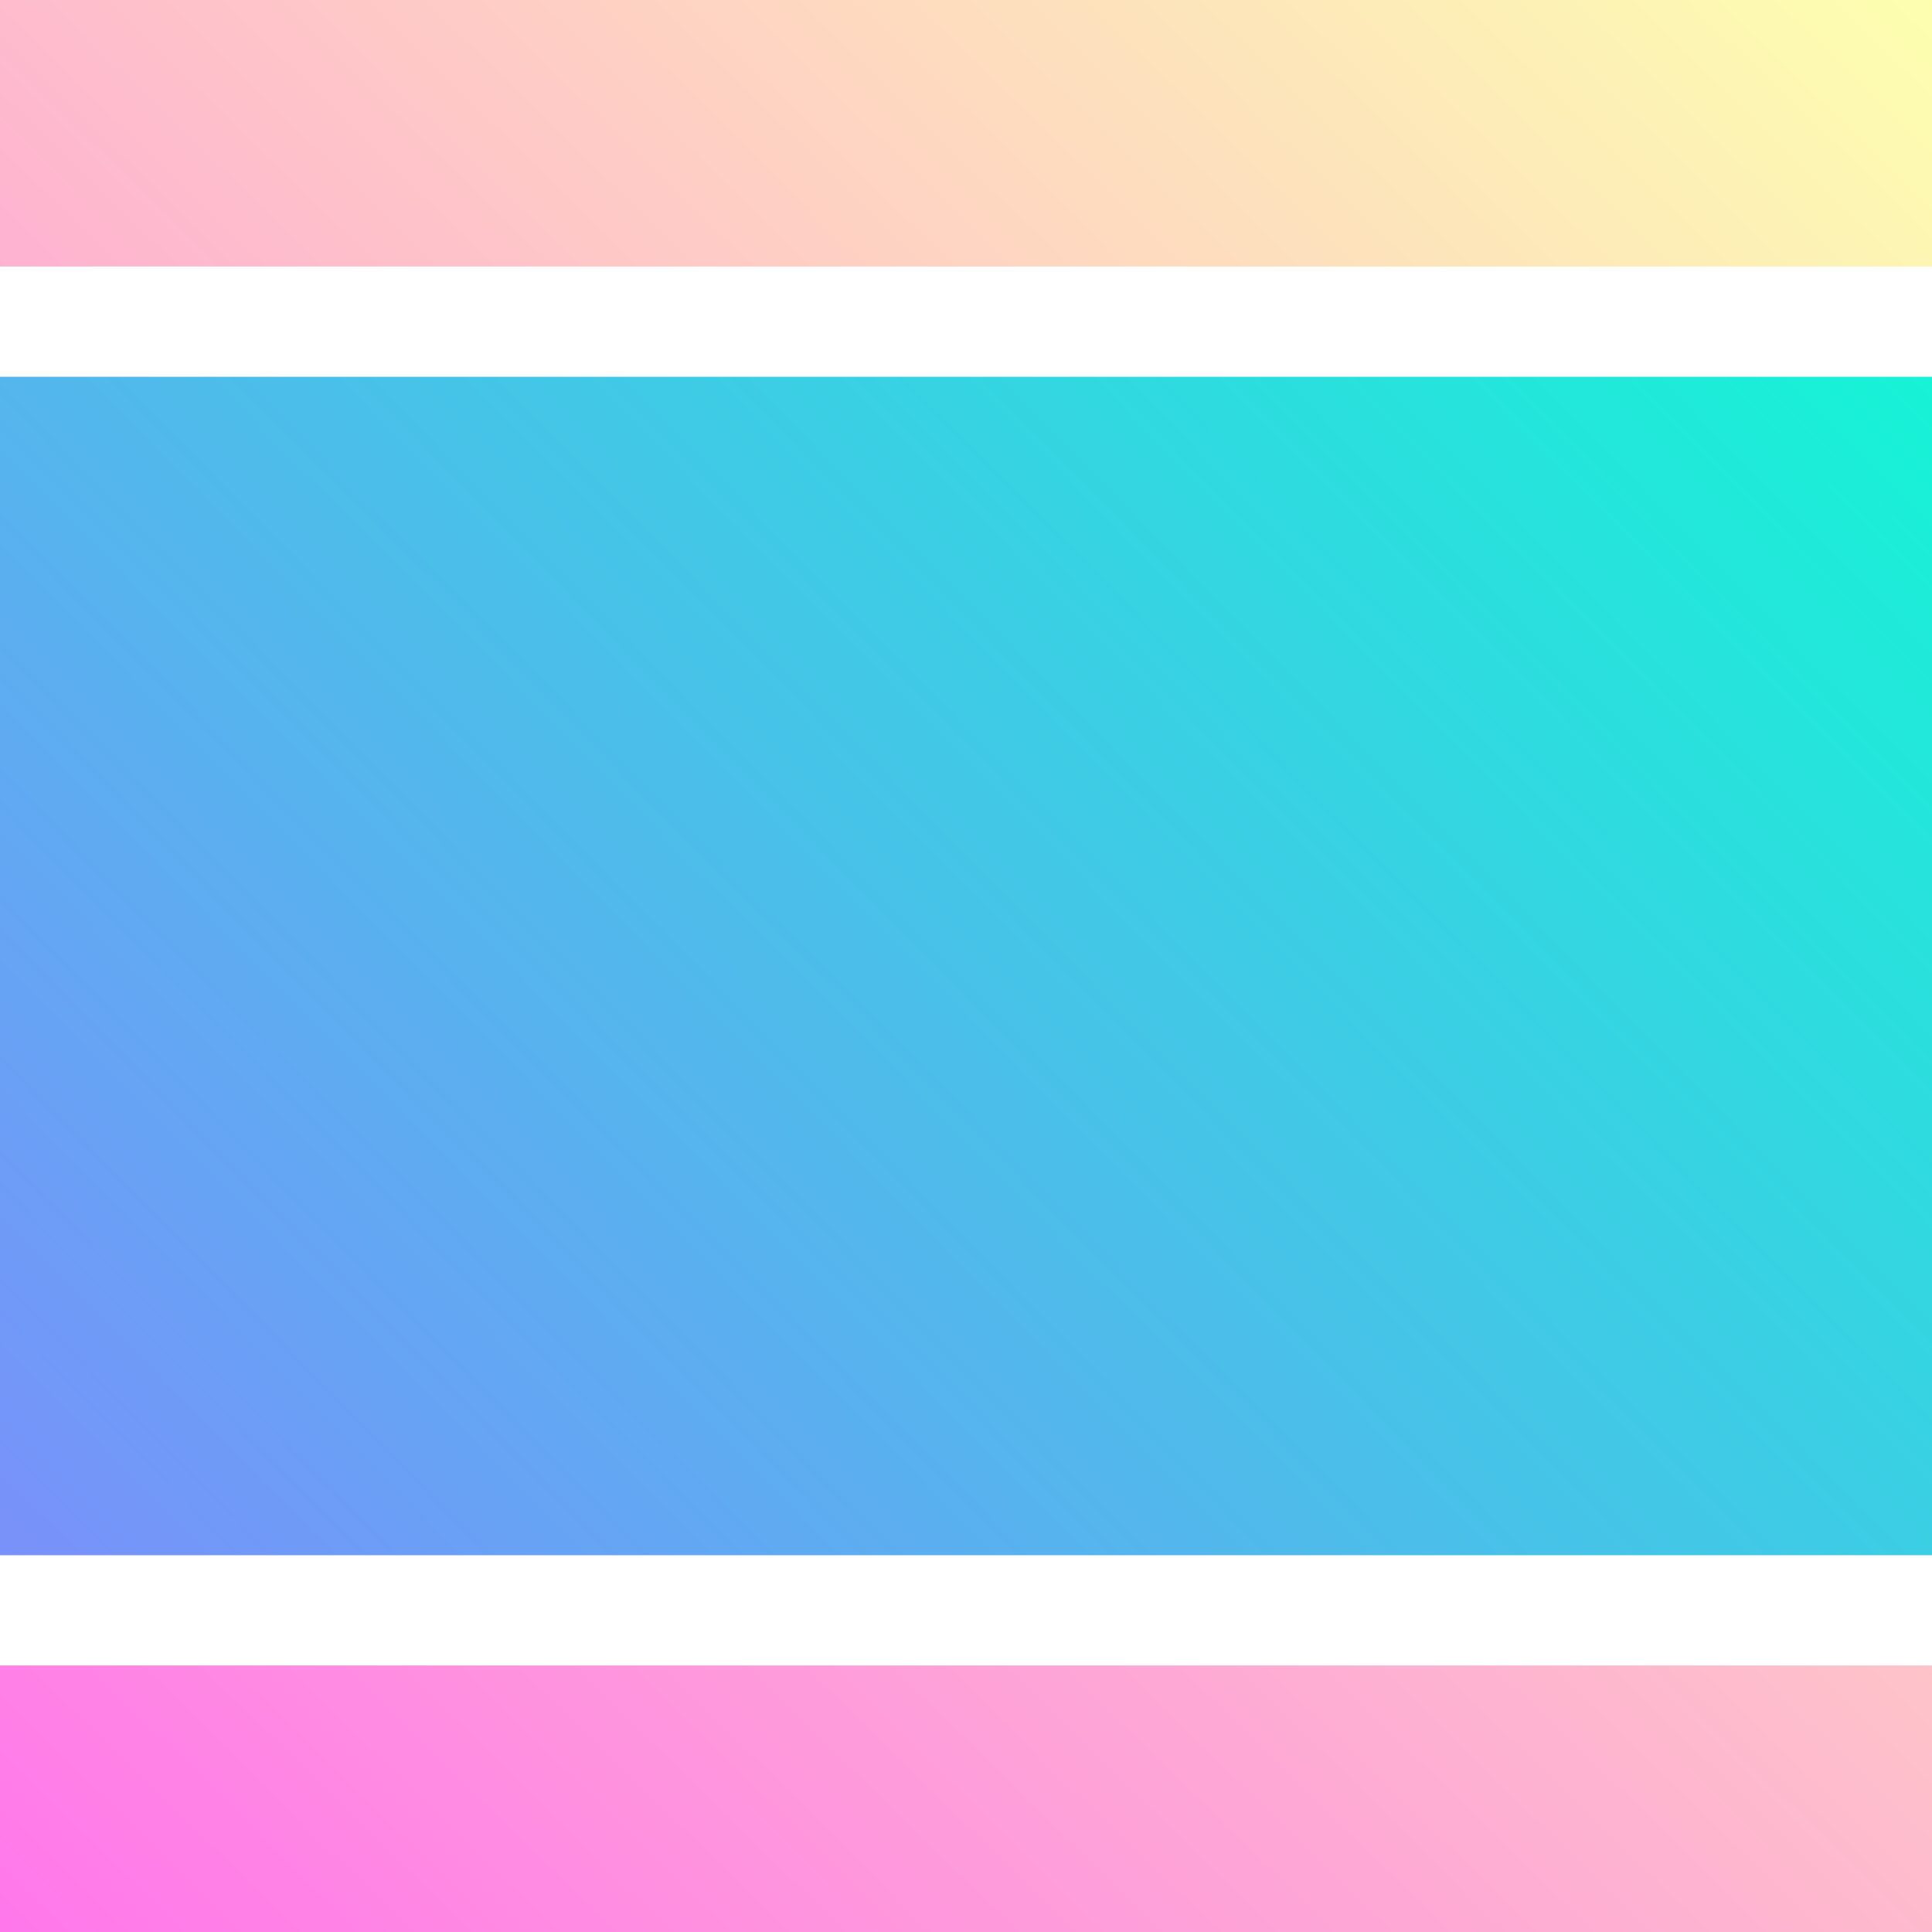
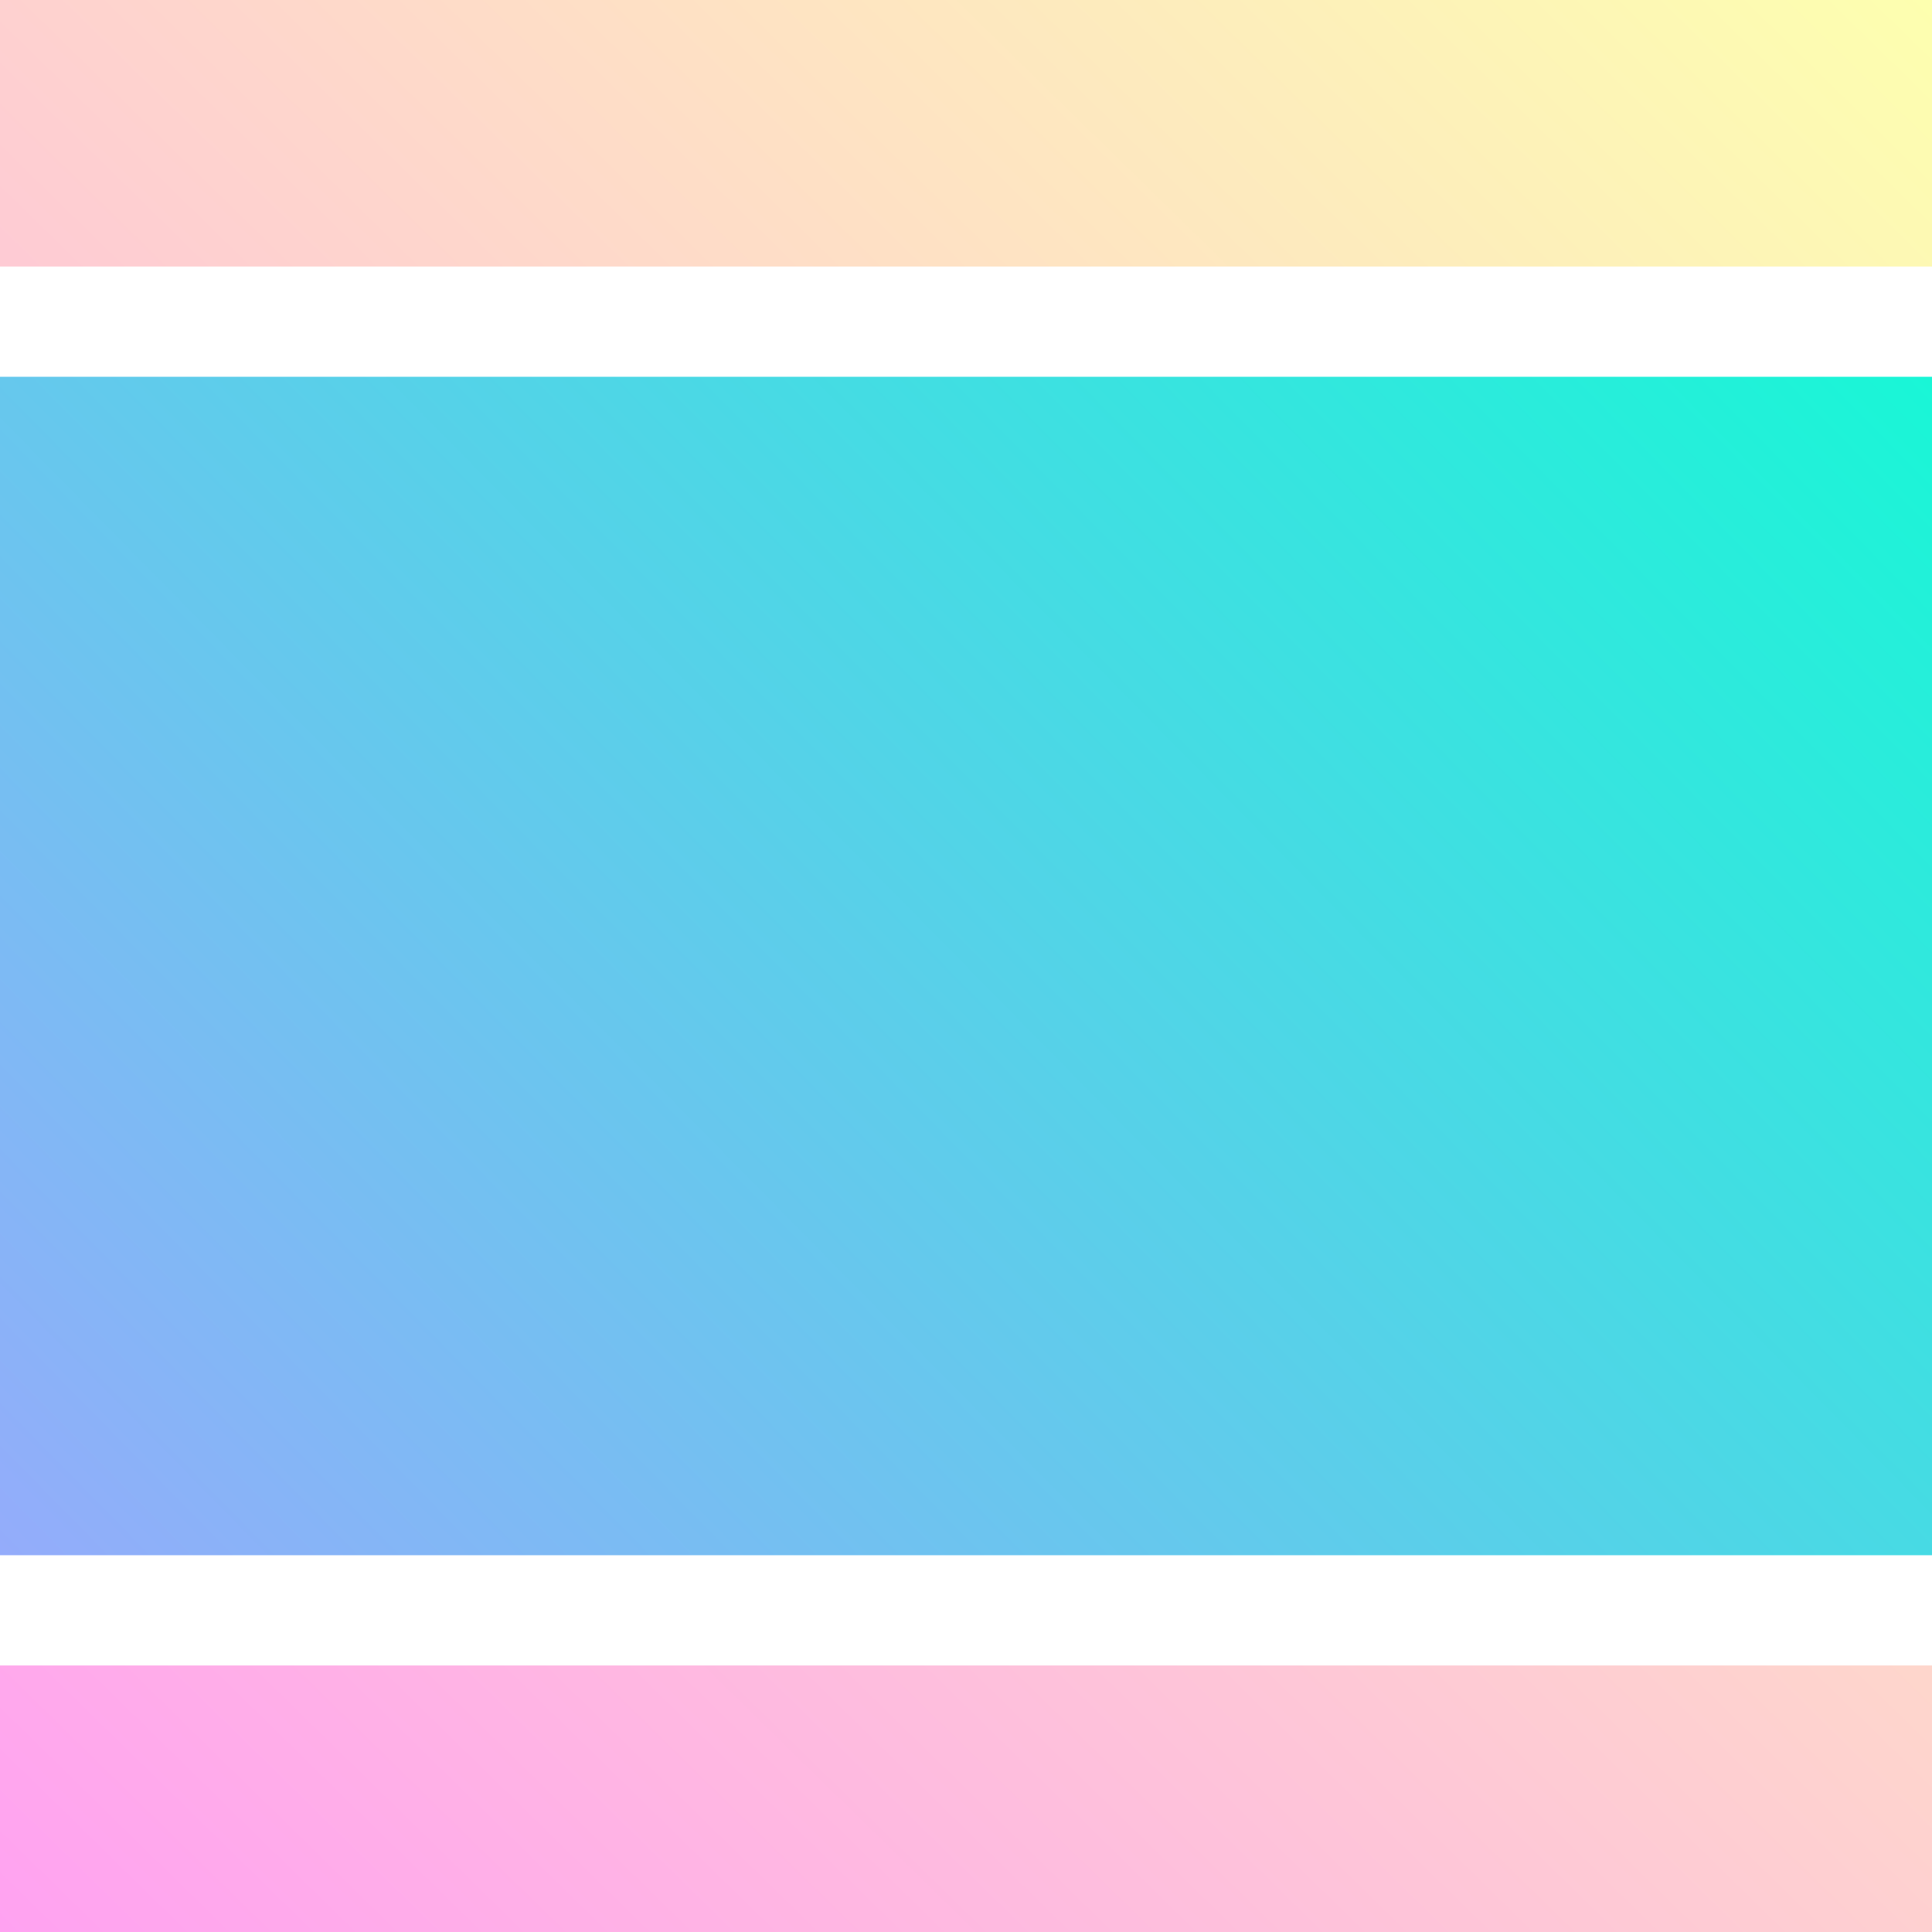
<svg xmlns="http://www.w3.org/2000/svg" viewBox="0 0 300 300">
  <defs>
    <linearGradient gradientUnits="userSpaceOnUse" x1="150" y1="0" x2="150" y2="41.387" id="gradient-4" gradientTransform="matrix(0.714908, 0.699219, -7.248652, 7.248651, 192.7643, -104.8823)">
      <stop offset="0" style="stop-color: rgb(99.216% 100% 68.627%)" />
-       <stop offset="1" style="stop-color: rgb(255, 119, 235);" />
+       <stop offset="1" style="stop-color: rgb(255, 162, 241);" />
    </linearGradient>
    <linearGradient gradientUnits="userSpaceOnUse" x1="150" y1="58.505" x2="150" y2="241.495" id="gradient-0" gradientTransform="matrix(0.701607, 0.712564, -1.639433, 1.639434, 290.674, -202.7997)">
      <stop offset="0" style="stop-color: rgb(3.922% 100% 82.353%)" />
-       <stop offset="1" style="stop-color: rgb(133, 133, 255);" />
+       <stop offset="1" style="stop-color: rgb(163, 163, 255);" />
    </linearGradient>
  </defs>
  <rect width="300" height="182.99" style="stroke-linecap: square; stroke-width: 50px; fill: url('#gradient-0');" y="58.505" />
  <path d="M 0 0 L 300 0 L 300 41.387 L 0 41.387 Z M 0 258.613 L 300 258.613 L 300 300 L 0 300 Z" style="stroke-linecap: square; stroke-width: 50px; fill: url('#gradient-4');" />
</svg>
